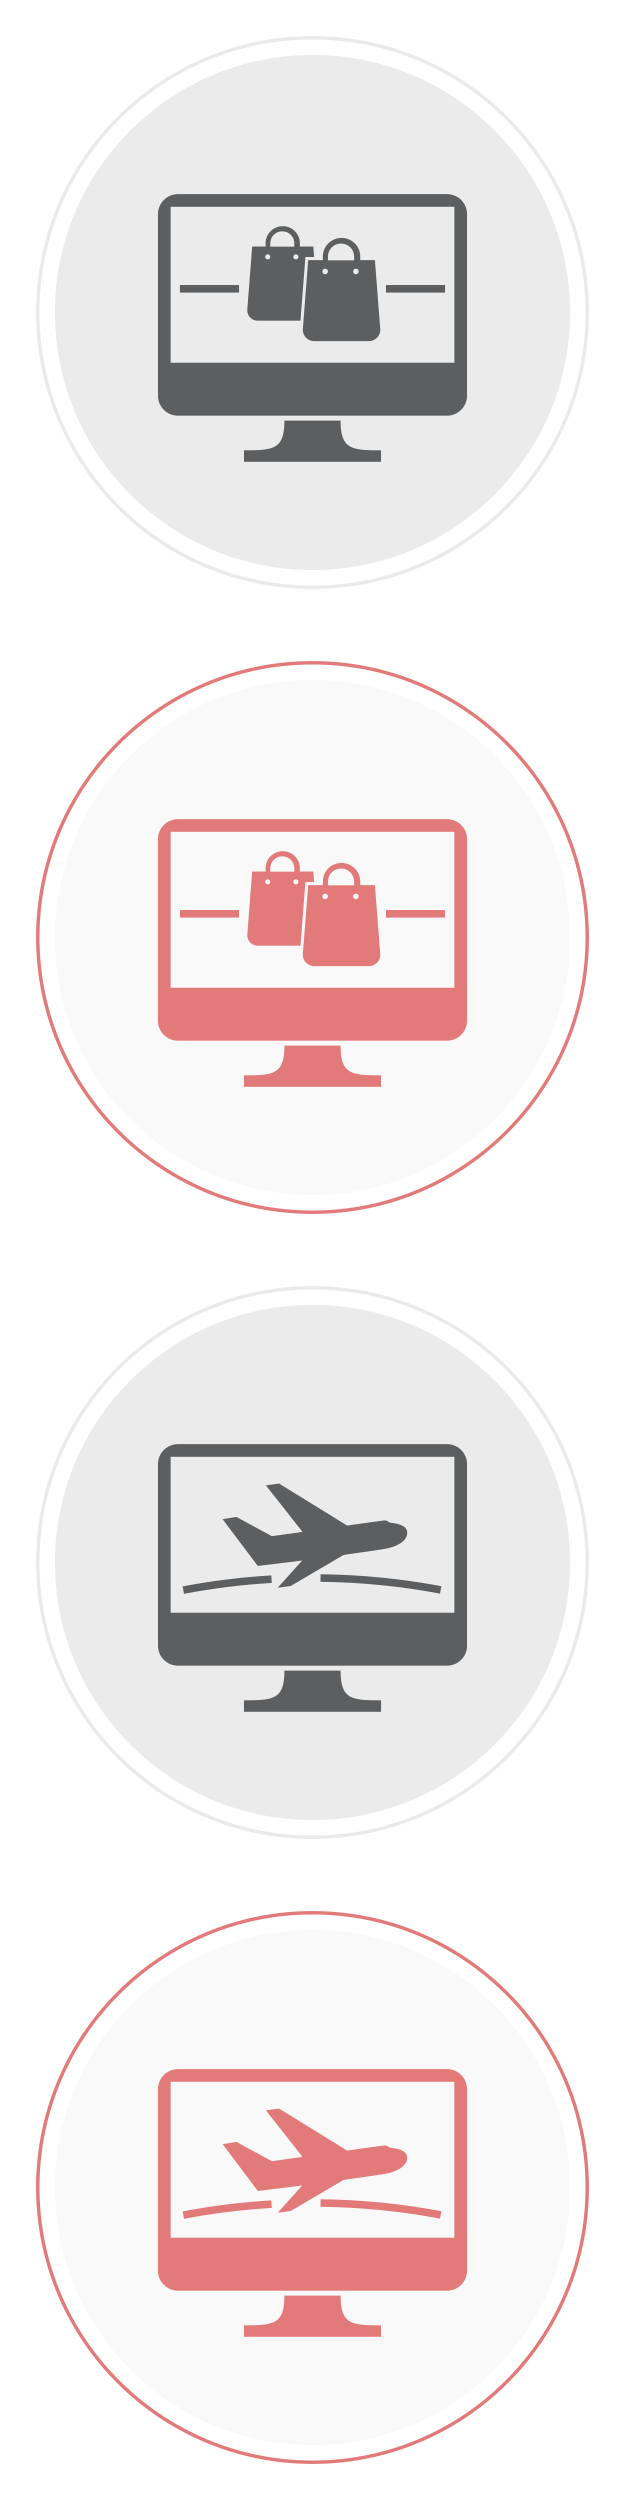
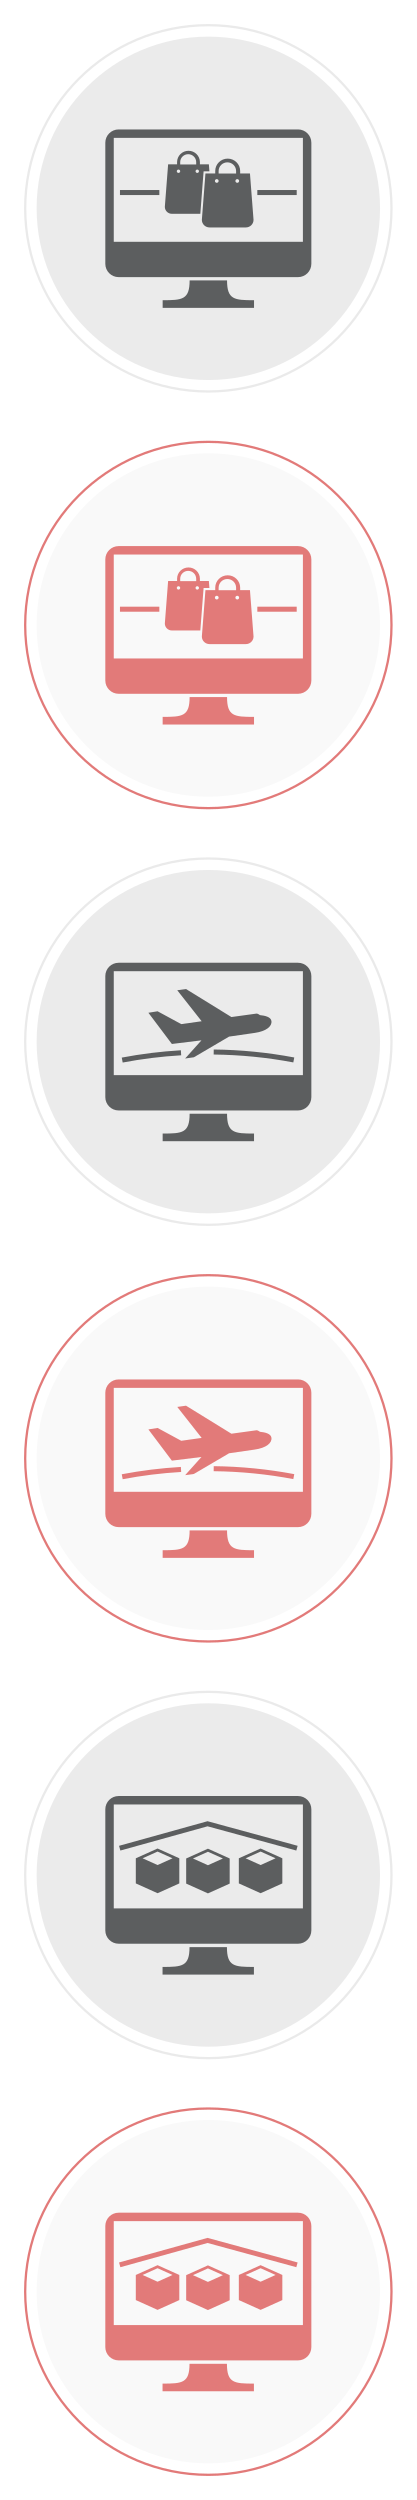
- <svg xmlns="http://www.w3.org/2000/svg" width="182" height="728" viewBox="0 0 182 728">
+ <svg xmlns="http://www.w3.org/2000/svg" width="182" height="1092" viewBox="0 0 182 1092">
  <svg width="182" height="182" viewBox="-10 -10 182 182" id="platform" y="0">
    <g transform="translate(1 1)" fill="none" fill-rule="evenodd">
      <path d="M80 155c41.42 0 75-33.58 75-75S121.42 5 80 5 5 38.58 5 80s33.58 75 75 75z" fill="#EBEBEB" />
      <path d="M80 160c44.183 0 80-35.817 80-80S124.183 0 80 0 0 35.817 0 80s35.817 80 80 80z" stroke="#EAEAEA" />
      <g transform="translate(35 45)" fill="#5C5E5F">
        <path d="M84.183.536H5.818C2.61.536 0 3.142 0 6.346v52.888c0 3.203 2.61 5.813 5.818 5.813h78.364c3.207 0 5.817-2.61 5.817-5.813V6.346c0-3.204-2.61-5.81-5.817-5.81zm2.125 49.095H3.693V4.226h82.614V49.63zM53.172 66.482H36.828c0 8.41-3.17 8.654-11.78 8.654v3.34h39.91v-3.34c-8.61 0-11.785-.243-11.785-8.654z" />
        <g transform="translate(26 9)">
          <path d="M15.502 28.388H3.065C1.374 28.388 0 27.028 0 25.35L1.433 6.787H5.35v-1.02C5.37 3.058 7.596.862 10.334.862c2.737 0 4.965 2.196 4.985 4.904v1.02h3.915l.238 3.062h-2.54l-1.43 18.54zm-9.54-17.85c-.41 0-.744-.33-.744-.738s.334-.74.745-.74c.41 0 .745.332.745.74 0 .407-.334.738-.745.738zm.747-3.705v-1.02c0-1.91 1.564-3.46 3.493-3.46 1.93 0 3.492 1.55 3.492 3.46h.002v1.02H6.71zm7.452 3.705c-.41 0-.745-.33-.745-.738s.334-.74.745-.74c.412 0 .746.332.746.74 0 .407-.334.738-.746.738z" />
          <path d="M37.177 10.756H32.9V9.642c-.02-2.957-2.454-5.356-5.443-5.356-2.99 0-5.423 2.4-5.445 5.356v1.114h-4.276L16.17 31.03c0 1.832 1.5 3.316 3.35 3.316h15.874c1.85 0 3.35-1.485 3.35-3.317l-1.567-20.274zm-14.494 4.097c-.45 0-.814-.36-.814-.806 0-.446.363-.807.813-.807.45 0 .813.36.813.807 0 .445-.364.806-.813.806zm.814-4.046V9.693h.002c0-2.087 1.707-3.78 3.813-3.78s3.814 1.693 3.814 3.78v1.114h-7.63zm8.14 4.046c-.45 0-.814-.36-.814-.806 0-.446.364-.807.814-.807.45 0 .813.36.813.807 0 .445-.364.806-.813.806z" />
        </g>
        <path d="M22.432 27H6.4v2.2h17.2V27h-1.168zM82.432 27H66.4v2.2h17.2V27h-1.168z" />
      </g>
    </g>
  </svg>
  <svg width="182" height="182" viewBox="-10 -10 182 182" id="platform-hover" y="182">
    <g transform="translate(1 1)" fill="none" fill-rule="evenodd">
      <path d="M80 155c41.42 0 75-33.58 75-75S121.42 5 80 5 5 38.58 5 80s33.58 75 75 75z" fill="#F9F9F9" />
      <path d="M80 160c44.183 0 80-35.817 80-80S124.183 0 80 0 0 35.817 0 80s35.817 80 80 80z" stroke="#E27A79" />
      <g transform="translate(35 45)" fill="#E27A79">
        <path d="M84.183.536H5.818C2.61.536 0 3.142 0 6.346v52.888c0 3.203 2.61 5.813 5.818 5.813h78.364c3.207 0 5.817-2.61 5.817-5.813V6.346c0-3.204-2.61-5.81-5.817-5.81zm2.125 49.095H3.693V4.226h82.614V49.63zM53.172 66.482H36.828c0 8.41-3.17 8.654-11.78 8.654v3.34h39.91v-3.34c-8.61 0-11.785-.243-11.785-8.654z" />
        <g transform="translate(26 9)">
          <path d="M15.502 28.388H3.065C1.374 28.388 0 27.028 0 25.35L1.433 6.787H5.35v-1.02C5.37 3.058 7.596.862 10.334.862c2.737 0 4.965 2.196 4.985 4.904v1.02h3.915l.238 3.062h-2.54l-1.43 18.54zm-9.54-17.85c-.41 0-.744-.33-.744-.738s.334-.74.745-.74c.41 0 .745.332.745.74 0 .407-.334.738-.745.738zm.747-3.705v-1.02c0-1.91 1.564-3.46 3.493-3.46 1.93 0 3.492 1.55 3.492 3.46h.002v1.02H6.71zm7.452 3.705c-.41 0-.745-.33-.745-.738s.334-.74.745-.74c.412 0 .746.332.746.74 0 .407-.334.738-.746.738z" />
          <path d="M37.177 10.756H32.9V9.642c-.02-2.957-2.454-5.356-5.443-5.356-2.99 0-5.423 2.4-5.445 5.356v1.114h-4.276L16.17 31.03c0 1.832 1.5 3.316 3.35 3.316h15.874c1.85 0 3.35-1.485 3.35-3.317l-1.567-20.274zm-14.494 4.097c-.45 0-.814-.36-.814-.806 0-.446.363-.807.813-.807.45 0 .813.36.813.807 0 .445-.364.806-.813.806zm.814-4.046V9.693h.002c0-2.087 1.707-3.78 3.813-3.78s3.814 1.693 3.814 3.78v1.114h-7.63zm8.14 4.046c-.45 0-.814-.36-.814-.806 0-.446.364-.807.814-.807.45 0 .813.36.813.807 0 .445-.364.806-.813.806z" />
        </g>
        <path d="M22.432 27H6.4v2.2h17.2V27h-1.168zM82.432 27H66.4v2.2h17.2V27h-1.168z" />
      </g>
    </g>
  </svg>
  <svg width="182" height="182" viewBox="-10 -10 182 182" id="setofgoods" y="364">
    <g transform="translate(1 1)" fill="none" fill-rule="evenodd">
      <circle fill="#EBEBEB" cx="80" cy="80" r="75" />
      <path d="M80 160c44.183 0 80-35.817 80-80S124.183 0 80 0 0 35.817 0 80s35.817 80 80 80z" stroke="#EAEAEA" />
      <g transform="translate(35 45)" fill="#5C5E5F">
        <path d="M84.183.536H5.818C2.61.536 0 3.142 0 6.346v52.888c0 3.203 2.61 5.813 5.818 5.813h78.364c3.207 0 5.817-2.61 5.817-5.813V6.346c0-3.204-2.61-5.81-5.817-5.81zm2.125 49.095H3.693V4.226h82.614V49.63zM53.172 66.482H36.828c0 8.41-3.17 8.654-11.78 8.654v3.34h39.91v-3.34c-8.61 0-11.785-.243-11.785-8.654z" />
        <path d="M22.835 21.727l10.337 5.607s3.848-.538 8.912-1.255L31.427 12.544l3.82-.537L55.08 24.243c5.98-.84 10.882-1.525 11.035-1.516.6.035 1.422.677 1.422.677 2.09.204 4.766.748 5.024 2.58.324 2.303-2.243 4.48-7.322 5.194l-.654.092-10.524 1.52-15.378 9.03-3.818.536 7.13-7.94-12.92 1.592L18.82 22.375l4.013-.648z" />
        <path d="M82.53 41.902c-11.523-2.175-23.278-3.346-35.172-3.482l-.026 2.2c11.766.135 23.393 1.292 34.79 3.444l.41-2.162zm-49.524-3.144c-8.712.512-17.333 1.583-25.826 3.2l.41 2.16c8.4-1.598 16.928-2.657 25.545-3.164l-.13-2.196z" />
      </g>
    </g>
  </svg>
  <svg width="182" height="182" viewBox="-10 -10 182 182" id="setofgoods-hover" y="546">
    <g transform="translate(1 1)" fill="none" fill-rule="evenodd">
      <circle fill="#F9F9F9" cx="80" cy="80" r="75" />
      <path d="M80 160c44.183 0 80-35.817 80-80S124.183 0 80 0 0 35.817 0 80s35.817 80 80 80z" stroke="#E27A79" />
      <path d="M119.183 45.536H40.818c-3.208 0-5.818 2.606-5.818 5.81v52.888c0 3.203 2.61 5.813 5.818 5.813h78.364c3.207 0 5.817-2.61 5.817-5.813V51.346c0-3.204-2.61-5.81-5.817-5.81zm2.125 49.095H38.693V49.226h82.614V94.63zM88.172 111.482H71.828c0 8.41-3.17 8.654-11.78 8.654v3.34h39.91v-3.34c-8.61 0-11.785-.243-11.785-8.654z" fill="#E27A79" />
      <path d="M57.835 66.727l10.337 5.607s3.848-.538 8.912-1.255L66.427 57.544l3.82-.537L90.08 69.243c5.98-.84 10.882-1.525 11.035-1.516.6.035 1.422.677 1.422.677 2.09.204 4.766.748 5.024 2.58.324 2.303-2.243 4.48-7.322 5.194l-.654.092-10.524 1.52-15.378 9.03-3.818.536 7.13-7.94-12.92 1.592L53.82 67.375l4.013-.648z" fill="#E27A79" />
      <path d="M117.53 86.902c-11.523-2.175-23.278-3.346-35.172-3.482l-.026 2.2c11.766.135 23.393 1.292 34.79 3.444l.41-2.162zm-49.524-3.144c-8.712.512-17.333 1.583-25.826 3.2l.41 2.16c8.4-1.598 16.928-2.657 25.545-3.164l-.13-2.196z" fill="#E27A79" />
    </g>
  </svg>
+   <svg width="182" height="182" viewBox="-10 -10 182 182" id="supplier" y="728">
+     <g transform="translate(1 1)" fill="none" fill-rule="evenodd">
+       <circle fill="#EBEBEB" cx="80" cy="80" r="75" />
+       <path d="M80 160c44.183 0 80-35.817 80-80S124.183 0 80 0 0 35.817 0 80s35.817 80 80 80z" stroke="#EAEAEA" />
+       <g transform="translate(35 45)" fill="#5C5E5F">
+         <path d="M44.66 13.73l38.77 10.585.57-2.07-39.348-10.74L6 22.25l.576 2.066L44.66 13.73z" />
+         <path d="M58.322 38.675l9.5 4.28 9.5-4.28V27.703l-9.5-4.276-9.5 4.276v10.972zm9.5-8.024l-6.54-2.947 6.54-2.944 6.543 2.943-6.543 2.948zM35.322 38.755l9.5 4.28 9.5-4.28V27.783l-9.5-4.277-9.5 4.277v10.972zm9.5-8.024l-6.54-2.947 6.54-2.945 6.543 2.945-6.543 2.948zM13.322 38.675l9.5 4.28 9.5-4.28V27.703l-9.5-4.276-9.5 4.276v10.972zm9.5-8.024l-6.54-2.947 6.54-2.944 6.543 2.943-6.543 2.948z" />
+         <path d="M84.183.506H5.818C2.61.506 0 3.112 0 6.316v52.888c0 3.203 2.61 5.813 5.818 5.813h78.364c3.207 0 5.817-2.61 5.817-5.813V6.316c0-3.204-2.61-5.81-5.817-5.81zM86.308 49.6H3.693V4.196h82.614V49.6zM53.125 66.506H36.78c0 8.41-3.17 8.654-11.78 8.654v3.34h39.91v-3.34c-8.61 0-11.785-.243-11.785-8.654z" />
+       </g>
+     </g>
+   </svg>
+   <svg width="182" height="182" viewBox="-10 -10 182 182" id="supplier-hover" y="910">
+     <g transform="translate(1 1)" fill="none" fill-rule="evenodd">
+       <circle fill="#F9F9F9" cx="80" cy="80" r="75" />
+       <path d="M80 160c44.183 0 80-35.817 80-80S124.183 0 80 0 0 35.817 0 80s35.817 80 80 80z" stroke="#E27A79" />
+       <g transform="translate(35 45)" fill="#E27A79">
+         <path d="M44.66 13.73l38.77 10.585.57-2.07-39.348-10.74L6 22.25l.576 2.066L44.66 13.73z" />
+         <path d="M58.322 38.675l9.5 4.28 9.5-4.28V27.703l-9.5-4.276-9.5 4.276v10.972zm9.5-8.024l-6.54-2.947 6.54-2.944 6.543 2.943-6.543 2.948zM35.322 38.755l9.5 4.28 9.5-4.28V27.783l-9.5-4.277-9.5 4.277v10.972zm9.5-8.024l-6.54-2.947 6.54-2.945 6.543 2.945-6.543 2.948zM13.322 38.675l9.5 4.28 9.5-4.28V27.703l-9.5-4.276-9.5 4.276v10.972zm9.5-8.024l-6.54-2.947 6.54-2.944 6.543 2.943-6.543 2.948z" />
+         <path d="M84.183.506H5.818C2.61.506 0 3.112 0 6.316v52.888c0 3.203 2.61 5.813 5.818 5.813h78.364c3.207 0 5.817-2.61 5.817-5.813V6.316c0-3.204-2.61-5.81-5.817-5.81zM86.308 49.6H3.693V4.196h82.614V49.6zM53.125 66.506H36.78c0 8.41-3.17 8.654-11.78 8.654v3.34h39.91v-3.34c-8.61 0-11.785-.243-11.785-8.654z" />
+       </g>
+     </g>
+   </svg>
</svg>
